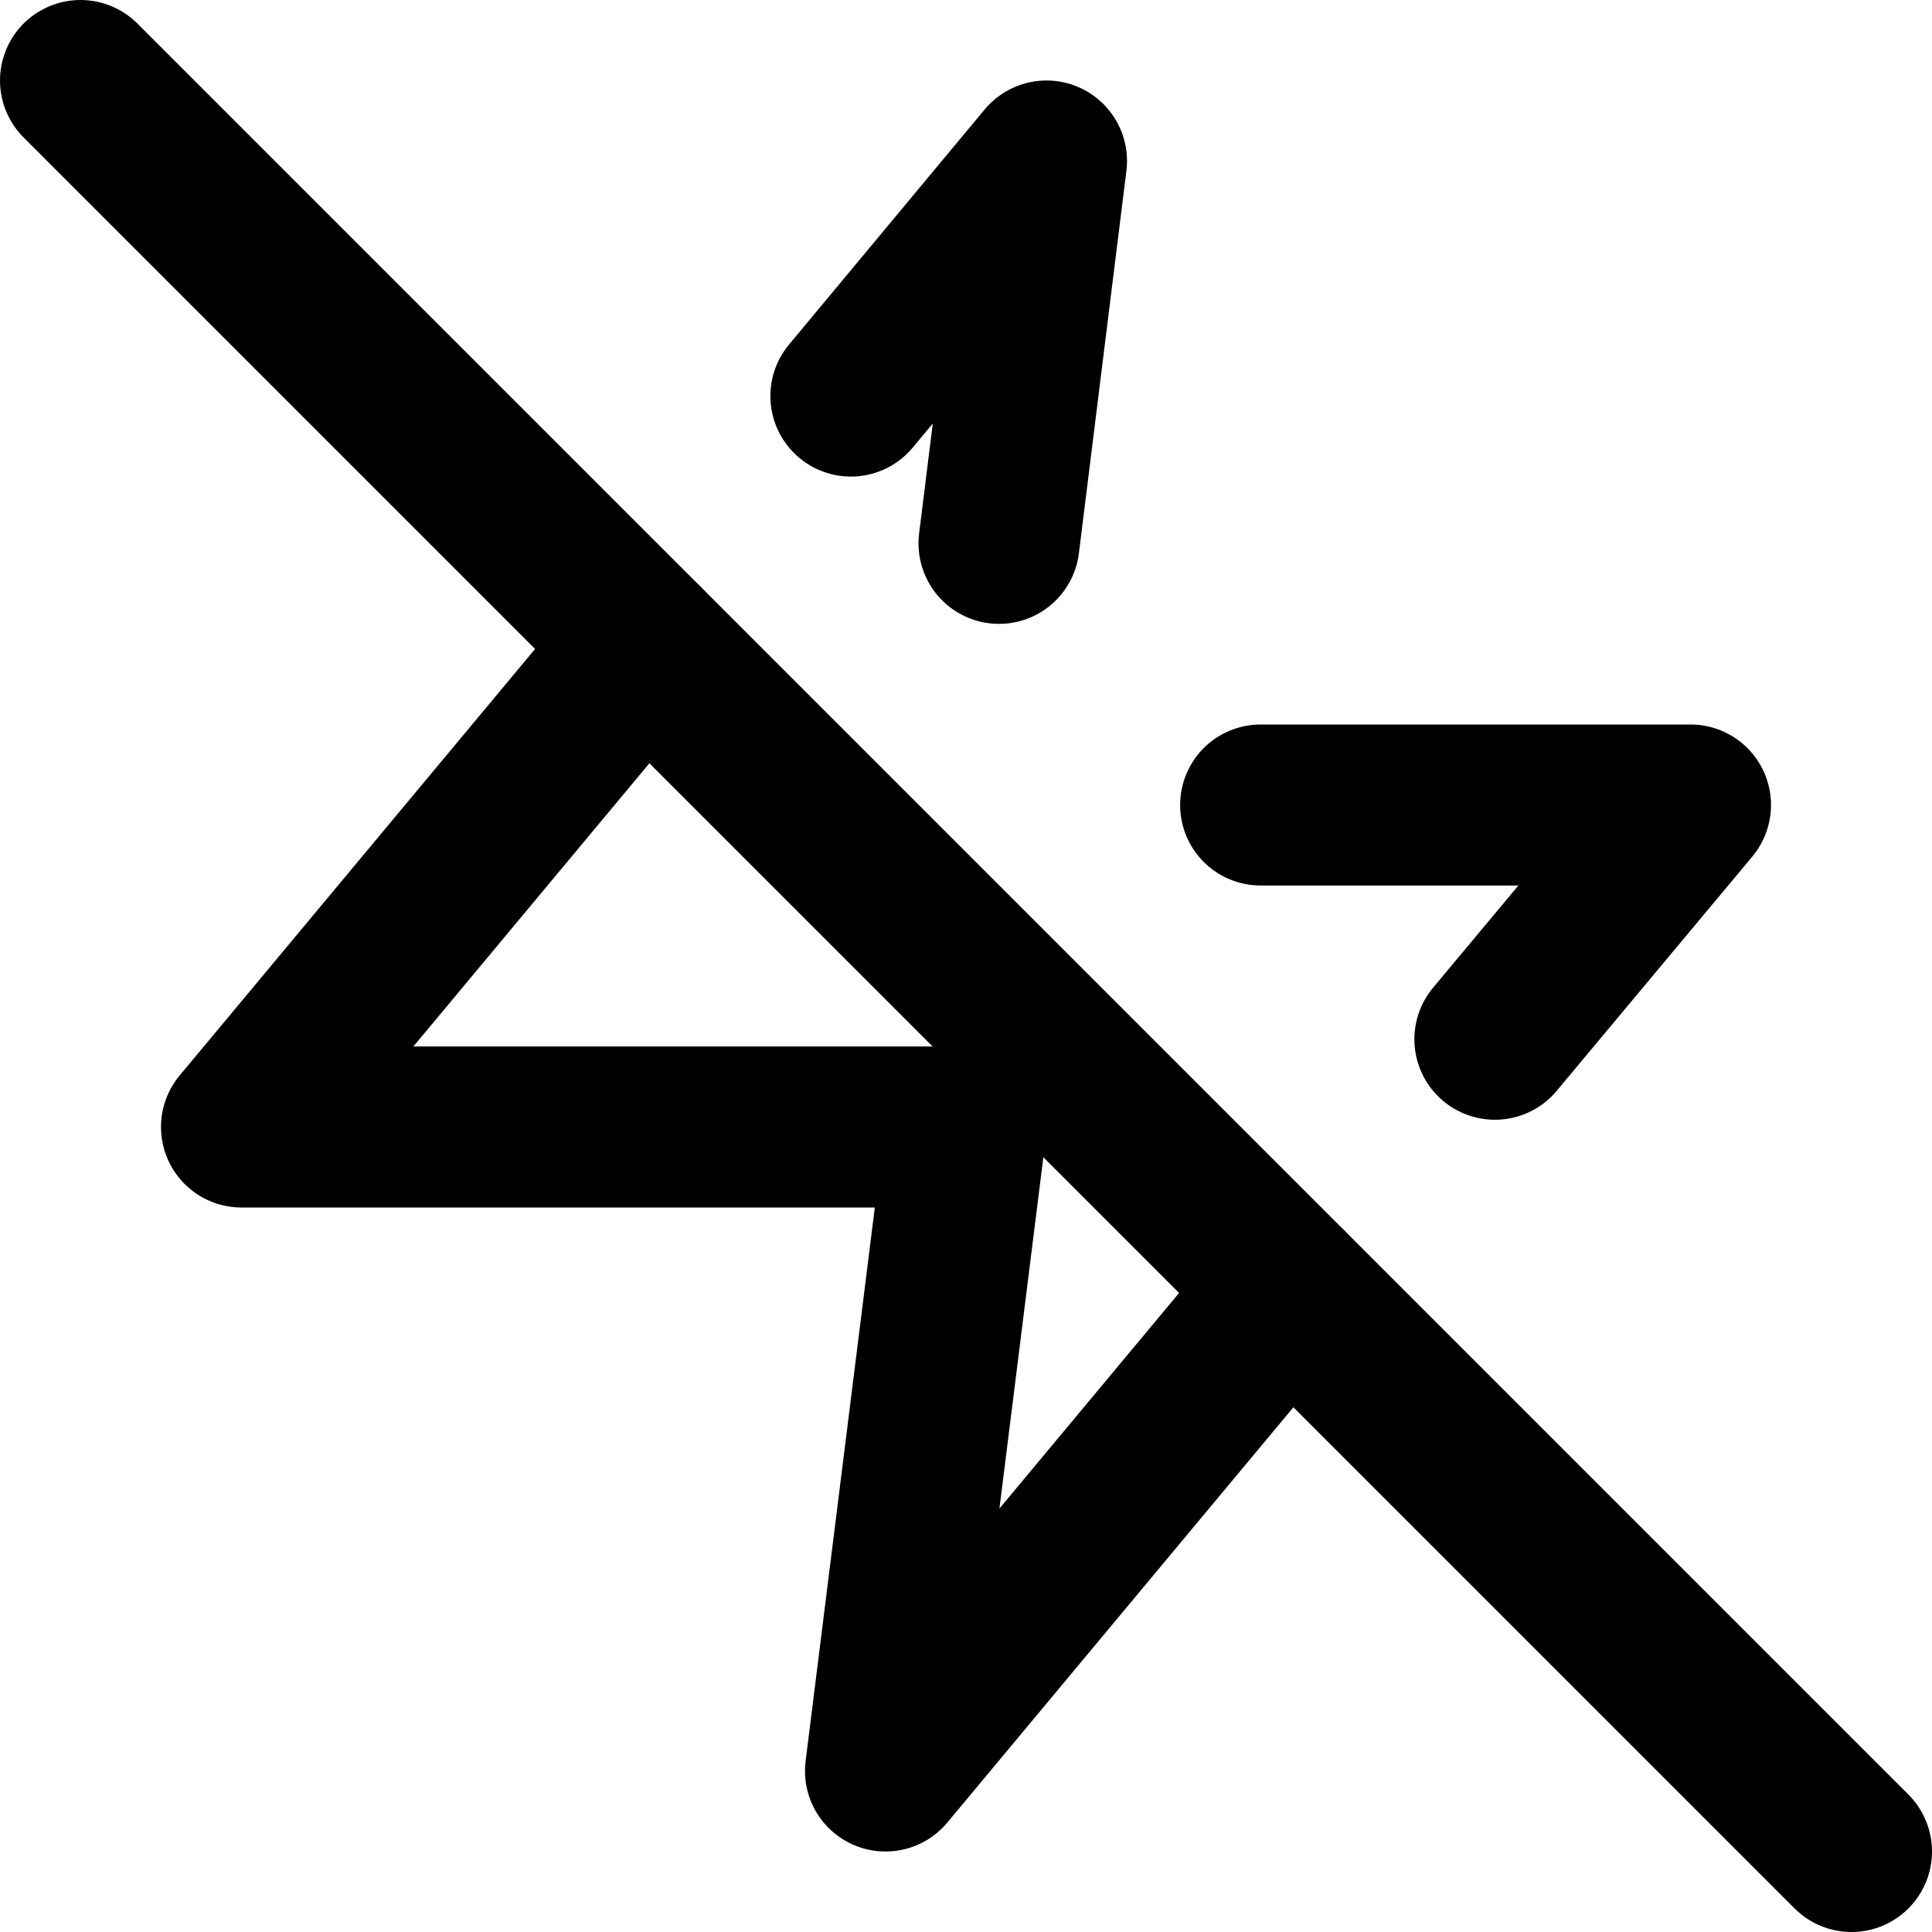
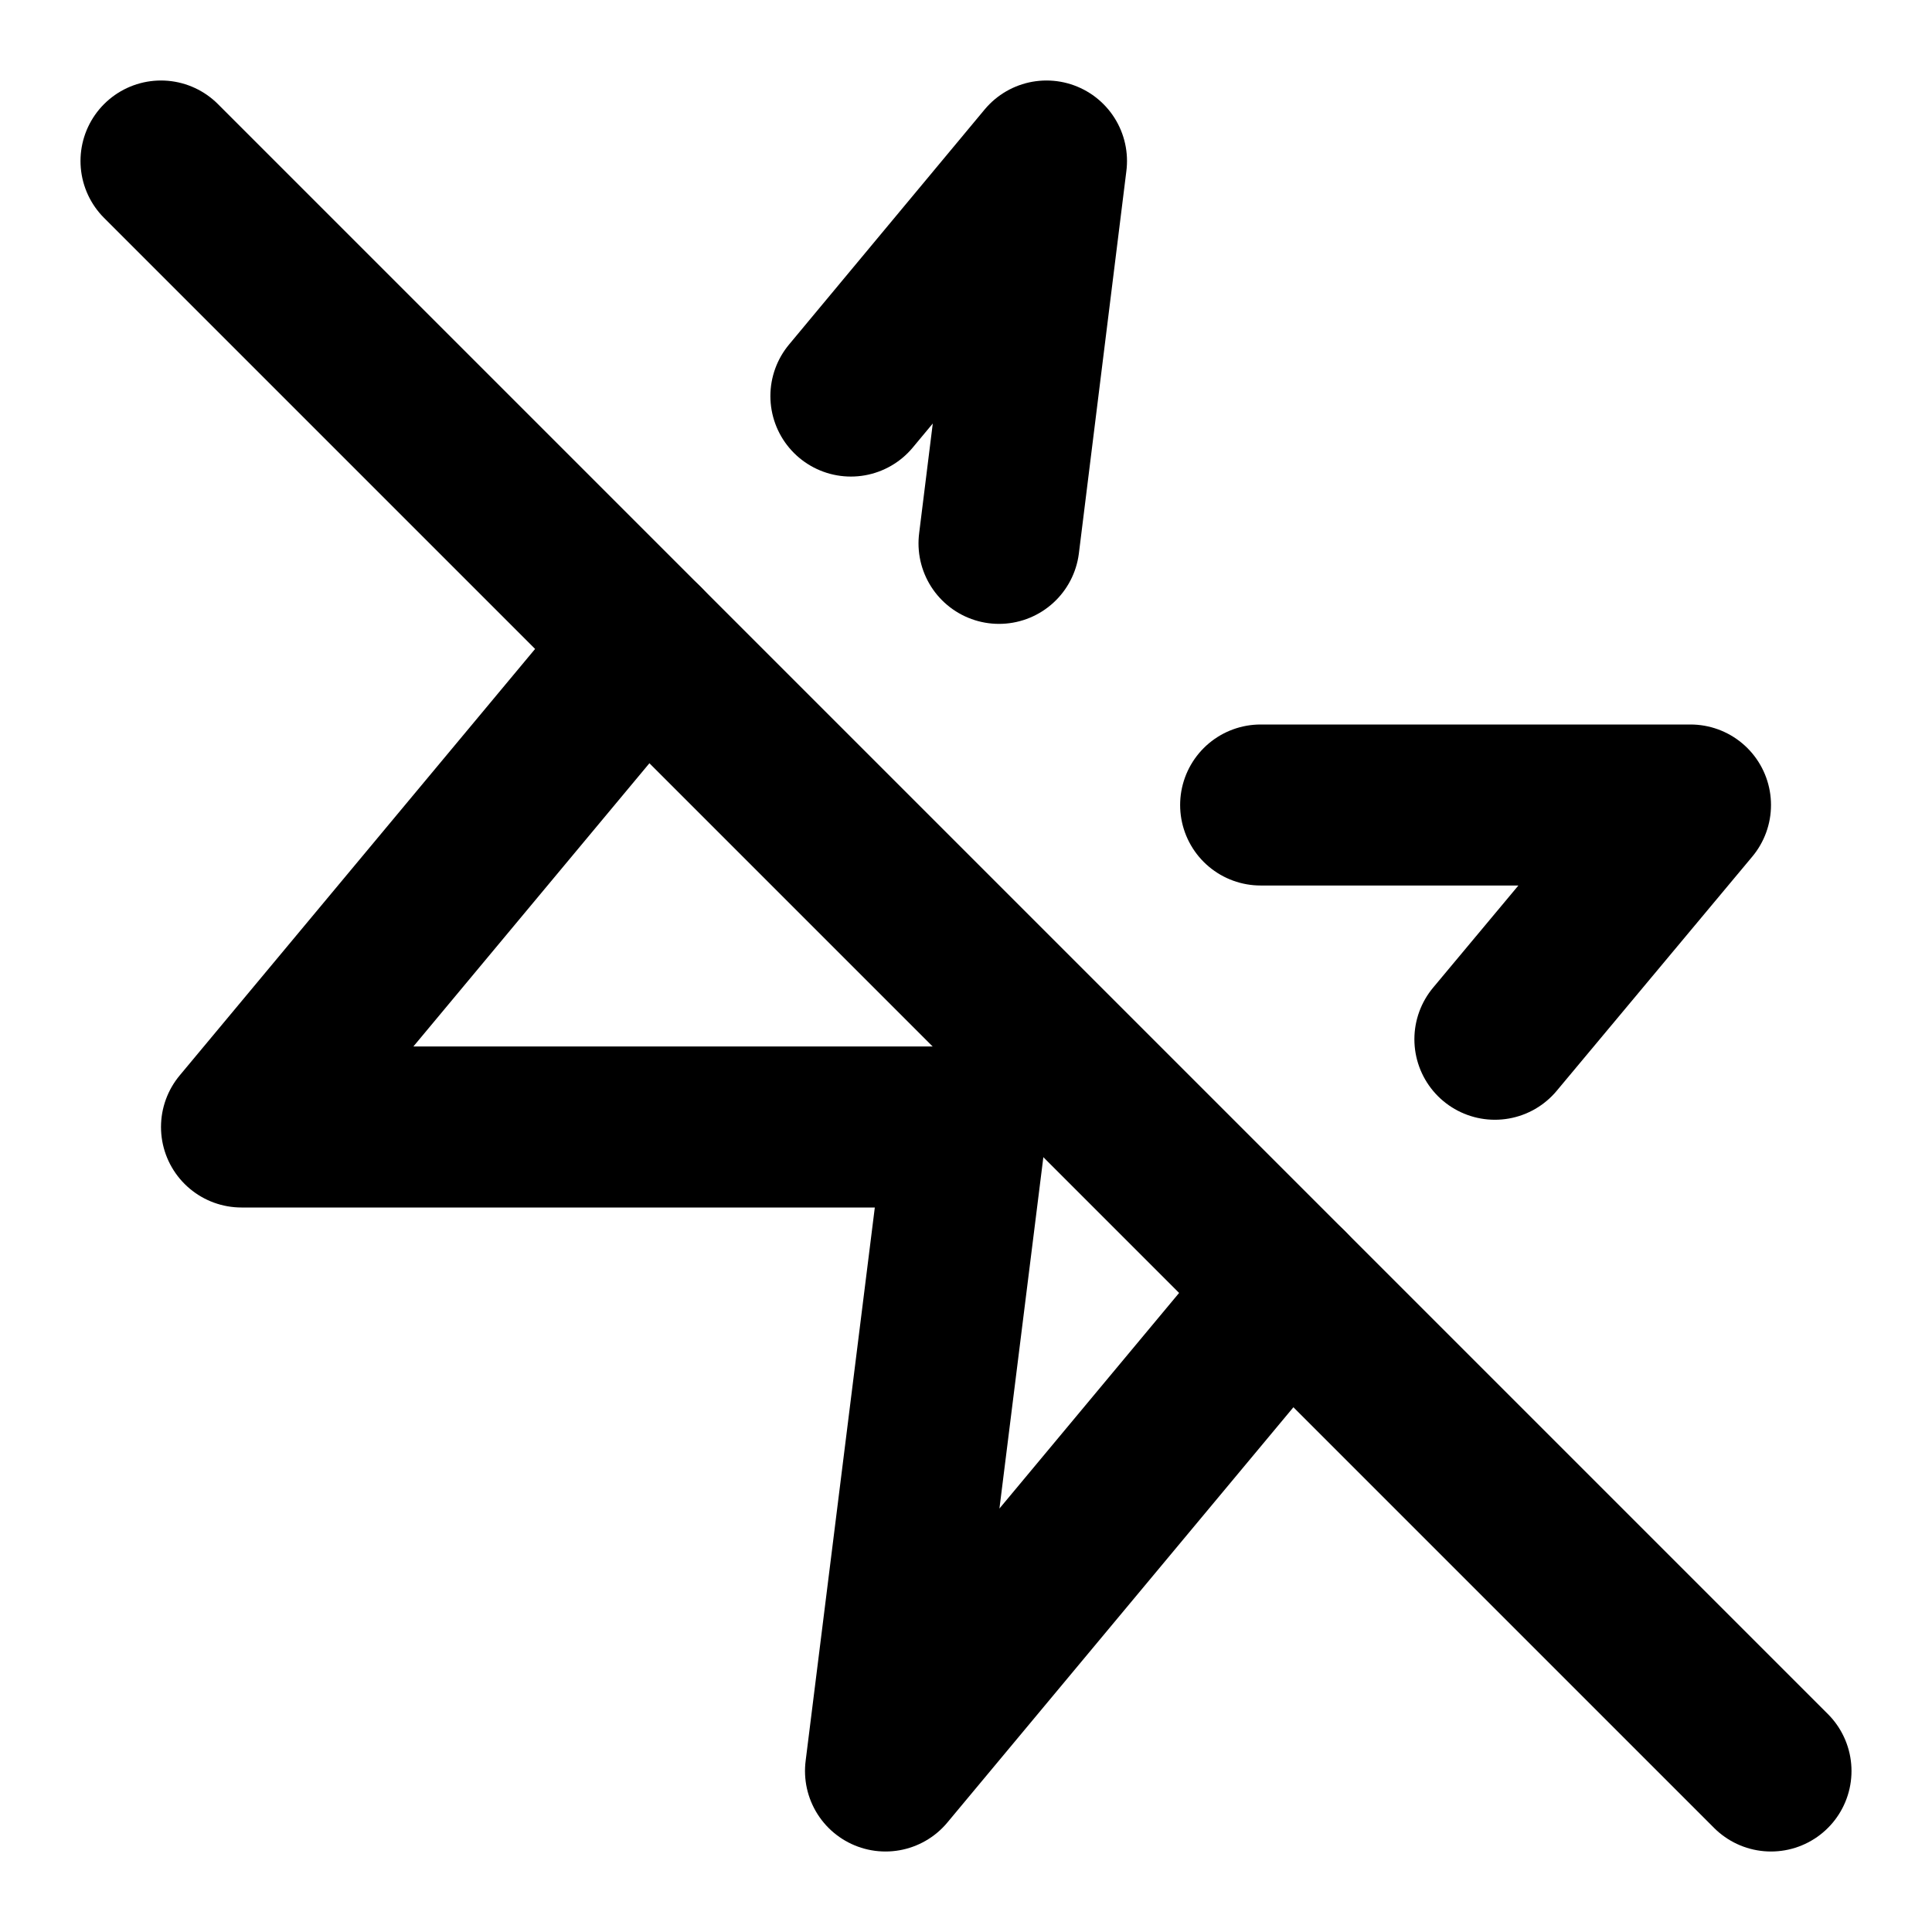
- <svg xmlns="http://www.w3.org/2000/svg" width="24" height="24" viewBox="0 0 24 24" fill="none" stroke="currentColor" stroke-width="2" stroke-linecap="round" stroke-linejoin="round" class="feather feather-zap-off">
+ <svg xmlns="http://www.w3.org/2000/svg" width="24" height="24" viewBox="0 0 24 24" fill="none" stroke="currentColor" stroke-width="2" stroke-linecap="round" stroke-linejoin="round">
  <polyline points="12.41 6.75 13 2 10.57 4.92" />
  <polyline points="18.57 12.91 21 10 15.66 10" />
  <polyline points="8 8 3 14 12 14 11 22 16 16" />
-   <line x1="1" y1="1" x2="23" y2="23" />
+   <line x1="2" y1="2" x2="22" y2="22" />
</svg>
